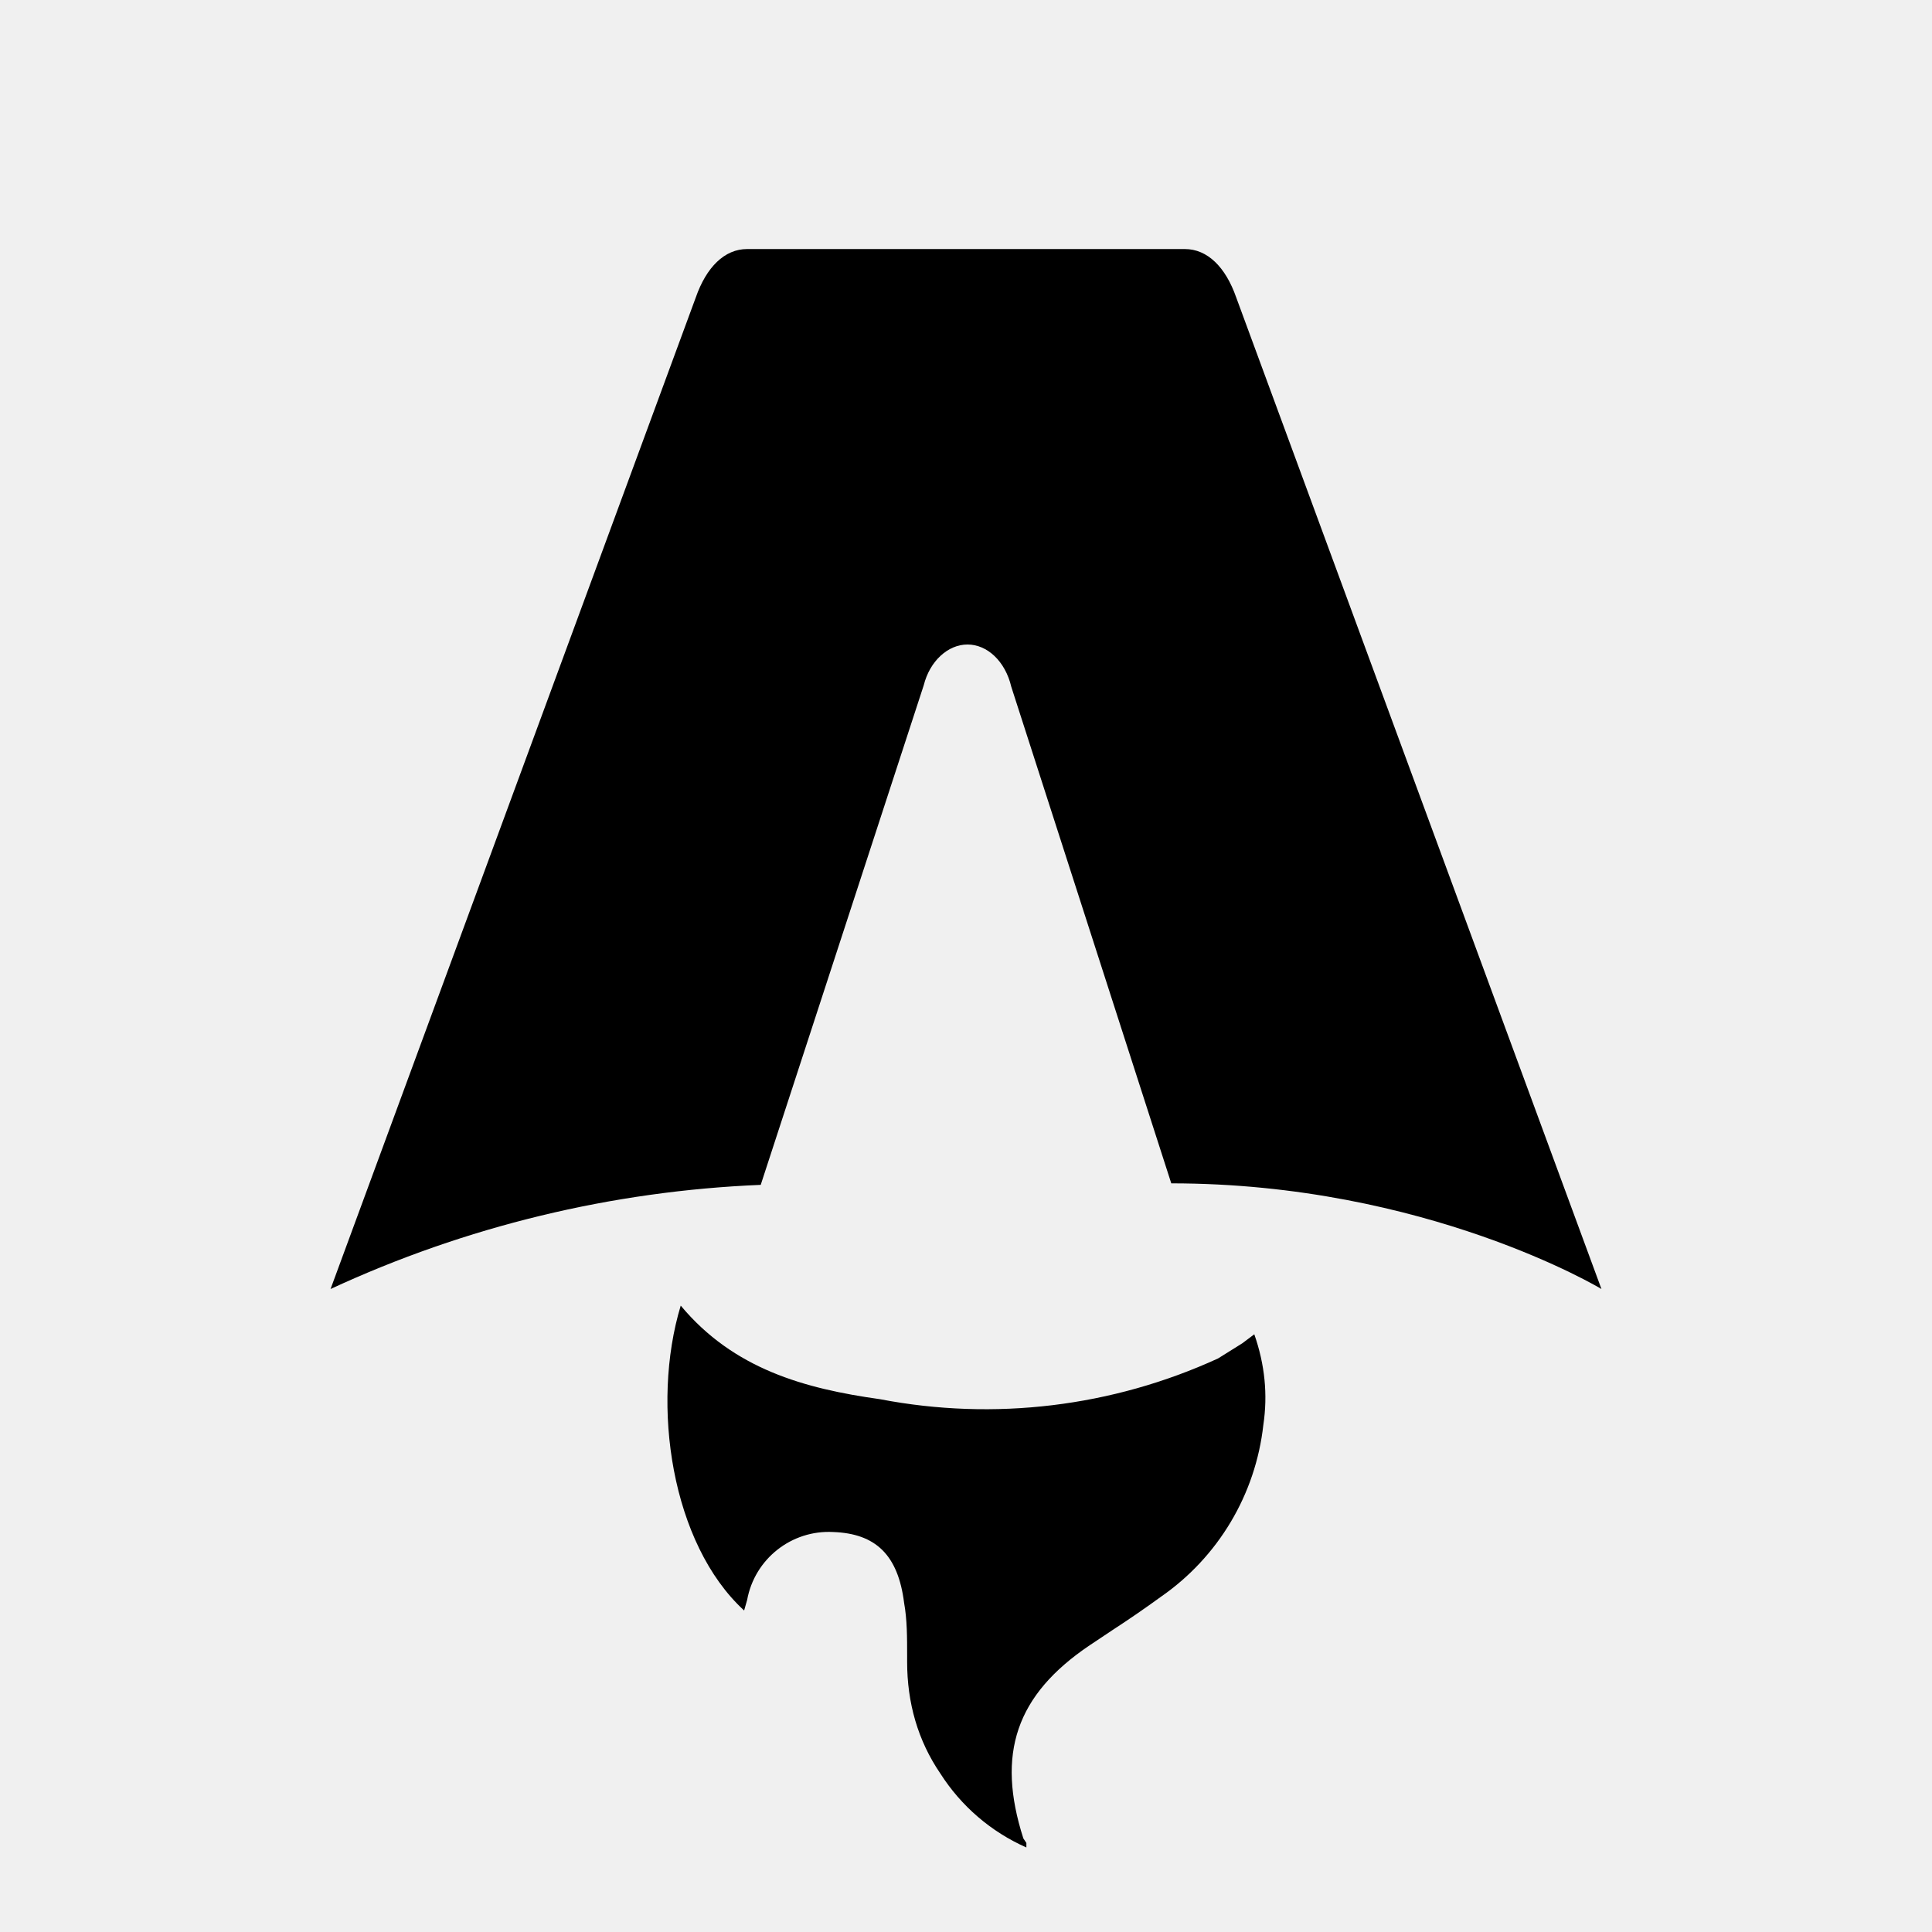
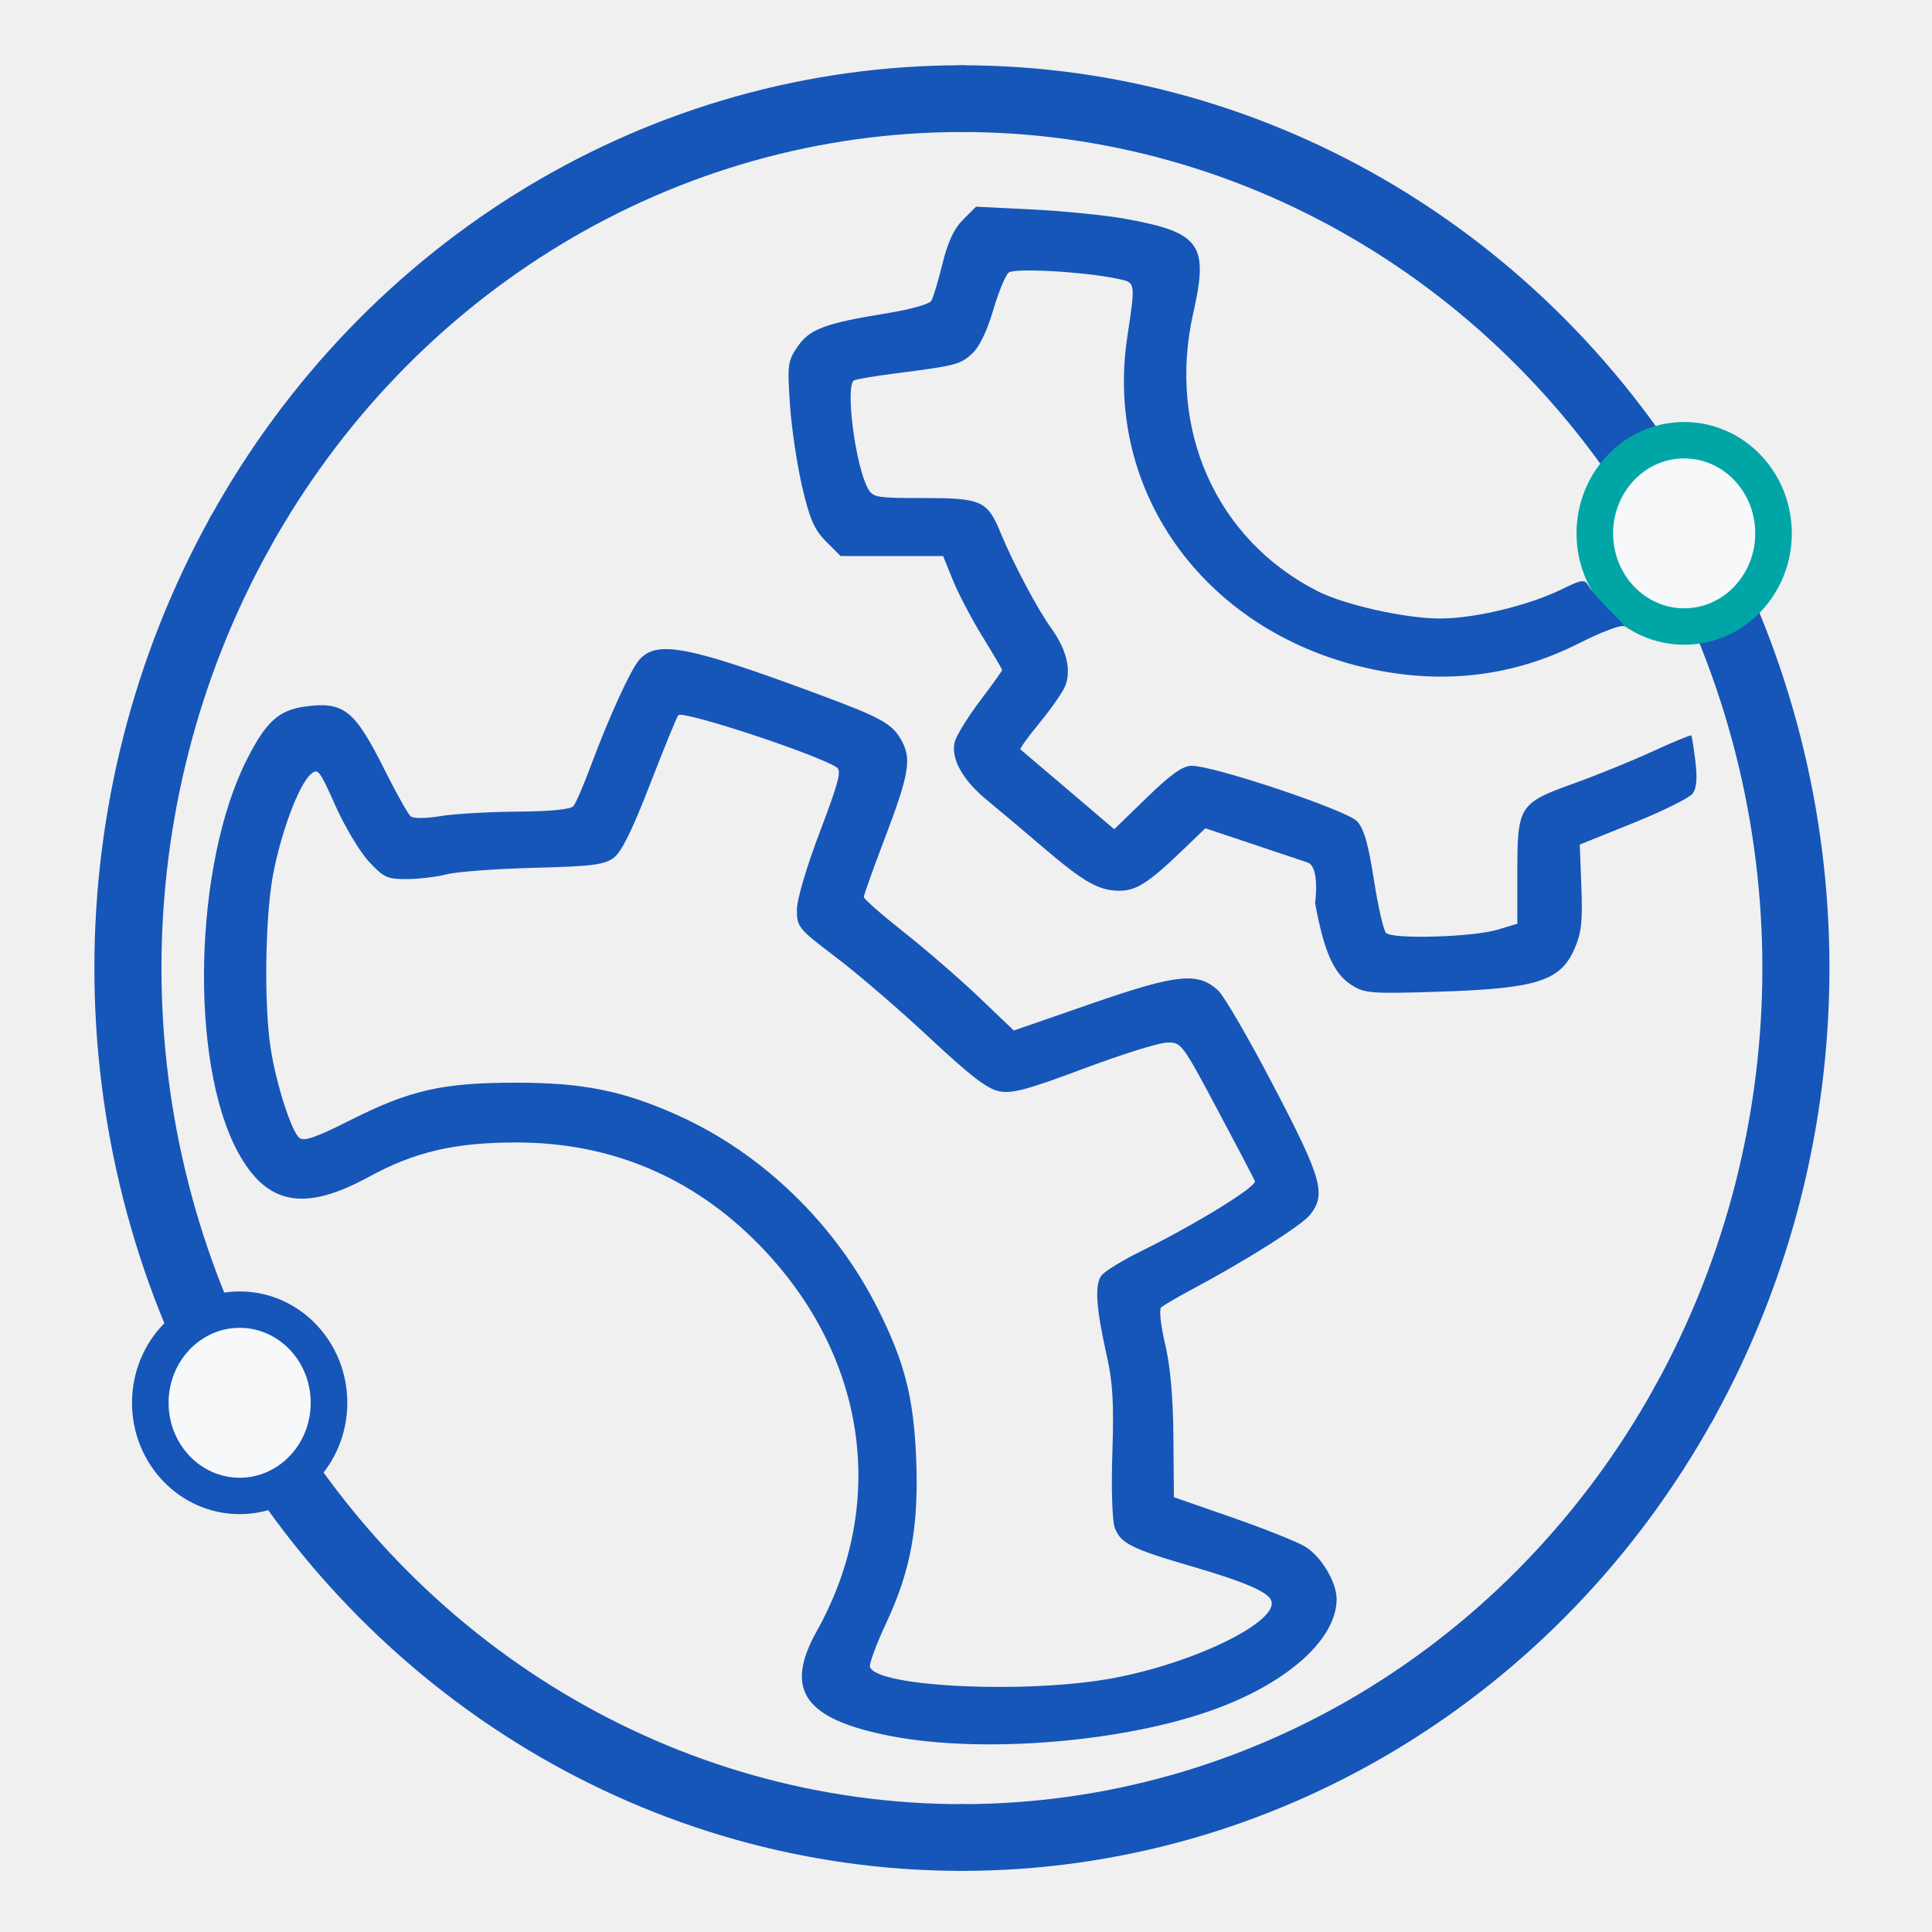
- <svg xmlns="http://www.w3.org/2000/svg" fill="none" viewBox="0 0 128 128">
-   <path d="M50.4 78.5a75.1 75.1 0 0 0-28.5 6.9l24.2-65.7c.7-2 1.9-3.2 3.4-3.2h29c1.5 0 2.7 1.2 3.4 3.2l24.2 65.7s-11.6-7-28.5-7L67 45.5c-.4-1.7-1.6-2.8-2.9-2.8-1.3 0-2.5 1.1-2.9 2.7L50.4 78.5Zm-1.1 28.2Zm-4.2-20.2c-2 6.6-.6 15.8 4.2 20.2a17.5 17.5 0 0 1 .2-.7 5.5 5.5 0 0 1 5.7-4.5c2.8.1 4.3 1.5 4.7 4.7.2 1.1.2 2.3.2 3.5v.4c0 2.7.7 5.2 2.2 7.4a13 13 0 0 0 5.7 4.9v-.3l-.2-.3c-1.8-5.6-.5-9.5 4.4-12.8l1.5-1a73 73 0 0 0 3.2-2.2 16 16 0 0 0 6.8-11.4c.3-2 .1-4-.6-6l-.8.6-1.6 1a37 37 0 0 1-22.4 2.7c-5-.7-9.7-2-13.2-6.2Z" />
-   <style>
-         path { fill: #000; }
-         @media (prefers-color-scheme: dark) {
-             path { fill: #FFF; }
-         }
-     </style>
+ <svg xmlns="http://www.w3.org/2000/svg" version="1.1" id="svg1" width="256" height="256" viewBox="0 0 256 256">
+   <defs id="defs1" />
+   <g id="g2" transform="translate(-512.7221,-384.6501)">
+     <g id="g5" transform="translate(38.41626,0.5621891)">
+       <g id="g1" transform="matrix(0.5603246,0,0,0.5574575,434.9766,306.8407)" />
+       <g id="g6" transform="matrix(0.9349376,0,0,0.9349376,43.35946,33.63913)">
+         <path d="M 289.633,147.054 A 210.944,221.041 0 0 1 472.318,257.574" stroke="#2F7D32" stroke-width="16.966" id="path1" style="fill:none;stroke:#1656b8;stroke-linecap:round;stroke-linejoin:round;stroke-opacity:1" transform="matrix(0.5603246,0,0,0.5574575,434.9766,306.8407)" />
+         <path d="m 472.318,257.574 a 210.944,221.041 0 0 1 0,221.041" stroke="#0A8F8F" stroke-width="16.966" id="path2" style="fill:none;stroke:#1656b8;stroke-linecap:round;stroke-linejoin:round;stroke-opacity:1" transform="matrix(0.5603246,0,0,0.5574575,434.9766,306.8407)" />
+         <path d="M 472.318,478.616 A 210.944,221.041 0 0 1 289.633,589.136" stroke="#1656B8" stroke-width="16.966" id="path3" style="fill:none;stroke:#1656b8;stroke-linecap:round;stroke-linejoin:round;stroke-opacity:1" transform="matrix(0.5603246,0,0,0.5574575,434.9766,306.8407)" />
+         <path d="M 289.633,589.136 A 210.944,221.041 0 0 1 106.947,478.616" stroke="#666A70" stroke-width="16.966" id="path4" style="fill:none;stroke:#1656b8;stroke-linecap:round;stroke-linejoin:round;stroke-opacity:1" transform="matrix(0.5603246,0,0,0.5574575,434.9766,306.8407)" />
+         <path d="m 106.947,478.616 a 210.944,221.041 0 0 1 0,-221.041" stroke="#E5640A" stroke-width="16.966" id="path5" style="fill:none;stroke:#1656b8;stroke-linecap:round;stroke-linejoin:round;stroke-opacity:1" transform="matrix(0.5603246,0,0,0.5574575,434.9766,306.8407)" />
+         <path d="M 106.947,257.574 A 210.944,221.041 0 0 1 289.633,147.054" stroke="#67389B" stroke-width="16.966" id="path6" style="fill:none;stroke:#1656b8;stroke-linecap:round;stroke-linejoin:round;stroke-opacity:1" transform="matrix(0.5603246,0,0,0.5574575,434.9766,306.8407)" />
+         <ellipse cx="472.318" cy="257.574" fill="#f7f8fa" stroke="#0A8F8F" stroke-width="9.254" id="circle7" style="stroke:#00a6a6;stroke-linecap:round;stroke-linejoin:round;stroke-opacity:1" rx="22.601" ry="23.683" transform="matrix(0.5603246,0,0,0.5574575,434.9766,306.8407)" />
+         <ellipse cx="106.947" cy="478.616" fill="#f7f8fa" stroke="#E5640A" stroke-width="9.254" id="circle10" style="stroke:#1656b8;stroke-linecap:round;stroke-linejoin:round;stroke-opacity:1" rx="22.601" ry="23.683" transform="matrix(0.5603246,0,0,0.5574575,434.9766,306.8407)" />
+         <g id="g4" transform="matrix(0.5603246,0,0,0.5574575,434.9766,306.8407)">
+           <path d="m 480.529,299.595 c 0.189,-0.15 -0.189,0.15 0,0 z M 271.586,563.333 c -21.804,-4.248 -27.007,-11.67 -18.679,-26.644 18.207,-32.737 12.548,-70.514 -14.748,-98.444 -16.666,-17.053 -37.431,-25.815 -61.177,-25.815 -15.616,0 -25.752,2.375 -37.38,8.758 -16.317,8.957 -25.806,7.159 -33.074,-6.268 -12.372,-22.857 -11.217,-73.183 2.294,-99.961 4.802,-9.517 8.044,-12.461 14.713,-13.36 9.821,-1.324 12.501,0.846 20.215,16.368 2.887,5.809 5.795,11.01 6.464,11.559 0.7,0.574 3.847,0.552 7.421,-0.053 3.413,-0.578 12.157,-1.095 19.43,-1.149 8.645,-0.065 13.606,-0.561 14.326,-1.433 0.605,-0.733 2.602,-5.397 4.438,-10.365 4.538,-12.281 10.104,-24.494 12.246,-26.874 4.44,-4.933 12.242,-3.441 44.271,8.47 17.361,6.456 19.815,7.841 22.236,12.549 2.32,4.51 1.567,8.539 -4.673,25.012 -2.8,7.392 -5.091,13.845 -5.091,14.341 0,0.495 4.602,4.556 10.227,9.023 5.625,4.468 14.162,11.902 18.97,16.522 l 8.743,8.399 19.672,-6.85 c 21.714,-7.561 26.962,-8.094 32.082,-3.258 1.474,1.392 7.789,12.356 14.033,24.365 12.136,23.339 13.263,27.341 9.172,32.571 -2.118,2.707 -16.199,11.648 -29.974,19.033 -3.723,1.996 -7.202,4.048 -7.731,4.559 -0.529,0.512 -0.074,4.681 1.011,9.266 1.318,5.57 2.015,13.416 2.101,23.65 l 0.129,15.315 14.655,5.128 c 8.06,2.82 16.354,6.138 18.43,7.374 4.1,2.44 8.072,9.037 8.072,13.407 0,10.013 -12.035,21.023 -30.462,27.869 -22.797,8.47 -58.89,11.51 -82.361,6.937 z m 56.231,-14.703 c 21.381,-4 43.147,-14.998 39.853,-20.138 -1.353,-2.111 -7.351,-4.606 -19.928,-8.29 -15.323,-4.488 -18.078,-5.892 -19.477,-9.927 -0.625,-1.803 -0.875,-10.075 -0.575,-19.036 0.411,-12.275 0.102,-17.766 -1.37,-24.356 -2.784,-12.461 -3.172,-18.379 -1.354,-20.677 0.852,-1.077 5.31,-3.822 9.906,-6.099 14.008,-6.94 29.417,-16.477 28.86,-17.863 -0.289,-0.718 -4.589,-8.963 -9.556,-18.322 -8.958,-16.879 -9.062,-17.015 -12.81,-16.877 -2.078,0.077 -11.534,3.066 -21.013,6.644 -13.948,5.264 -17.995,6.361 -21.221,5.752 -3.019,-0.569 -7.324,-3.887 -17.747,-13.676 -7.569,-7.108 -18.201,-16.302 -23.627,-20.43 -9.485,-7.217 -9.865,-7.679 -9.865,-12.001 0,-2.665 2.368,-10.76 5.816,-19.886 4.772,-12.628 5.532,-15.574 4.231,-16.405 -5.319,-3.398 -38.805,-14.478 -40.03,-13.245 -0.368,0.37 -3.563,8.202 -7.1,17.406 -4.506,11.724 -7.272,17.364 -9.24,18.842 -2.381,1.788 -5.469,2.178 -20.27,2.566 -9.604,0.251 -19.492,0.992 -21.974,1.645 -2.482,0.653 -7.003,1.2 -10.045,1.215 -5.021,0.025 -5.917,-0.392 -9.689,-4.5 -2.286,-2.49 -6.088,-8.885 -8.448,-14.211 -4.052,-9.144 -4.404,-9.582 -6.31,-7.847 -2.963,2.696 -7.406,14.658 -9.431,25.392 -2.022,10.717 -2.326,33.283 -0.597,44.303 1.433,9.13 5.213,20.958 7.239,22.649 1.161,0.969 4.121,-0.054 12.629,-4.366 15.384,-7.797 23.447,-9.645 42.139,-9.66 16.922,-0.014 27.108,2.046 40.907,8.271 21.463,9.683 39.947,27.69 50.782,49.472 6.613,13.294 8.898,22.259 9.542,37.437 0.738,17.402 -1.293,28.742 -7.553,42.175 -2.537,5.445 -4.384,10.502 -4.103,11.238 1.946,5.099 39.909,6.834 61.428,2.808 z" style="fill:#1656b8;fill-opacity:1;stroke-width:1.131" id="path1-1" />
+         </g>
+         <g id="g3">
+           <path d="m 480.543,287.783 c 0.189,-0.15 -0.189,0.15 0,0 z m -92.262,84.691 c -4.586,-2.927 -7.004,-8.35 -9.314,-20.889 0,0 1.284,-9.259 -1.903,-10.331 l -12.927,-4.351 -12.927,-4.351 -5.677,5.489 c -8.627,8.341 -11.795,10.394 -16.039,10.394 -5.235,0 -9.011,-2.159 -19.418,-11.101 -4.876,-4.189 -11.246,-9.585 -14.156,-11.991 -6.152,-5.085 -9.153,-10.545 -8.104,-14.745 0.399,-1.6 3.26,-6.275 6.357,-10.39 3.097,-4.115 5.631,-7.661 5.631,-7.881 0,-0.22 -2.235,-4.045 -4.967,-8.5 -2.732,-4.455 -6.091,-10.885 -7.465,-14.288 l -2.498,-6.188 H 271.92 258.963 l -3.679,-3.699 c -2.98,-2.996 -4.13,-5.636 -6.055,-13.897 -1.307,-5.609 -2.7,-15.048 -3.097,-20.975 -0.675,-10.097 -0.552,-11.025 1.951,-14.702 3.041,-4.468 6.98,-5.935 22.847,-8.507 5.528,-0.896 10.451,-2.281 10.94,-3.077 0.489,-0.796 1.763,-5.032 2.831,-9.413 1.366,-5.603 2.914,-8.943 5.22,-11.262 l 3.279,-3.297 14.302,0.714 c 7.866,0.393 18.363,1.45 23.327,2.348 19.103,3.458 21.266,6.438 17.337,23.881 -6.68,29.655 5.768,57.694 31.438,70.814 6.809,3.48 22.168,6.936 30.868,6.946 8.688,0.009 22.208,-3.22 30.632,-7.317 5.537,-2.693 6.009,-2.753 7.062,-0.9 0.621,1.092 3.159,4.006 5.641,6.475 2.482,2.469 3.94,4.136 3.24,3.705 -0.7,-0.431 -5.777,1.508 -11.282,4.309 -16.291,8.288 -33.604,10.516 -52.012,6.693 -41.864,-8.695 -68.268,-44.472 -62.308,-84.426 2.126,-14.253 2.178,-13.934 -2.408,-14.91 -8.376,-1.782 -26.018,-2.801 -27.55,-1.592 -0.827,0.652 -2.598,4.949 -3.937,9.547 -1.532,5.26 -3.499,9.353 -5.304,11.035 -3.011,2.806 -4.077,3.083 -19.487,5.072 -5.257,0.678 -9.953,1.479 -10.436,1.779 -2.228,1.384 0.324,21.446 3.48,27.355 1.292,2.419 2.04,2.552 14.298,2.552 14.501,0 15.994,0.686 19.34,8.891 3.08,7.55 9.366,19.457 12.763,24.171 3.853,5.348 5.137,10.552 3.602,14.596 -0.59,1.553 -3.488,5.772 -6.441,9.375 -2.953,3.603 -5.17,6.7 -4.926,6.882 0.243,0.183 5.678,4.82 12.078,10.306 l 11.635,9.974 8.271,-8.064 c 6.114,-5.961 9.068,-8.064 11.325,-8.064 5.729,0 39.325,11.332 41.85,14.116 1.727,1.904 2.858,5.871 4.247,14.903 1.041,6.769 2.422,12.836 3.068,13.482 1.644,1.644 21.911,1.056 28.127,-0.815 l 5.077,-1.529 v -13.032 c 0,-16.951 0.433,-17.637 14.3,-22.641 5.787,-2.088 14.77,-5.762 19.964,-8.164 5.194,-2.402 9.573,-4.216 9.731,-4.031 0.158,0.185 0.626,3.146 1.04,6.579 0.525,4.362 0.313,6.836 -0.705,8.212 -0.801,1.083 -7.549,4.439 -14.995,7.458 l -13.539,5.488 0.405,10.815 c 0.332,8.862 0.009,11.714 -1.79,15.795 -3.59,8.148 -9.611,10.023 -34.718,10.815 -16.541,0.522 -18.343,0.384 -21.527,-1.648 z" style="fill:#1656b8;fill-opacity:1;stroke-width:1.131" id="path1-1-2" transform="matrix(0.5603246,0,0,0.5574575,434.9766,306.8407)" />
+         </g>
+       </g>
+     </g>
+   </g>
</svg>
